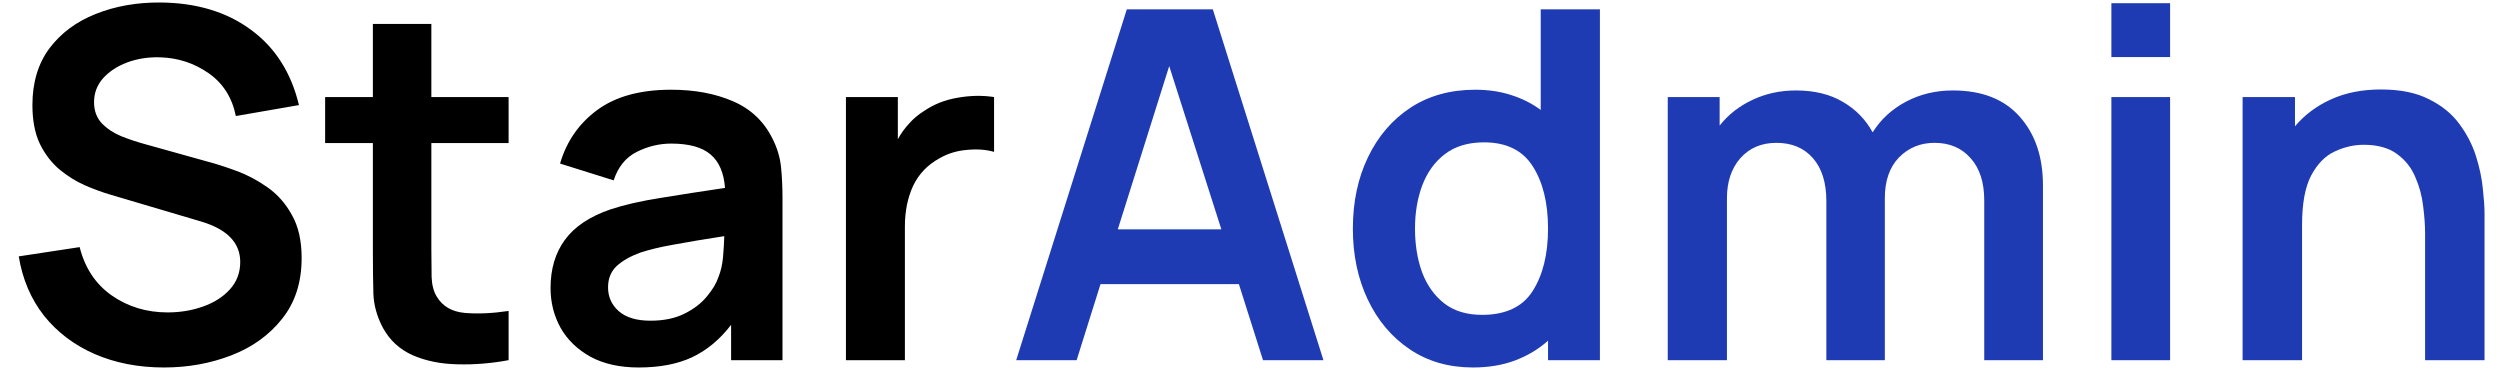
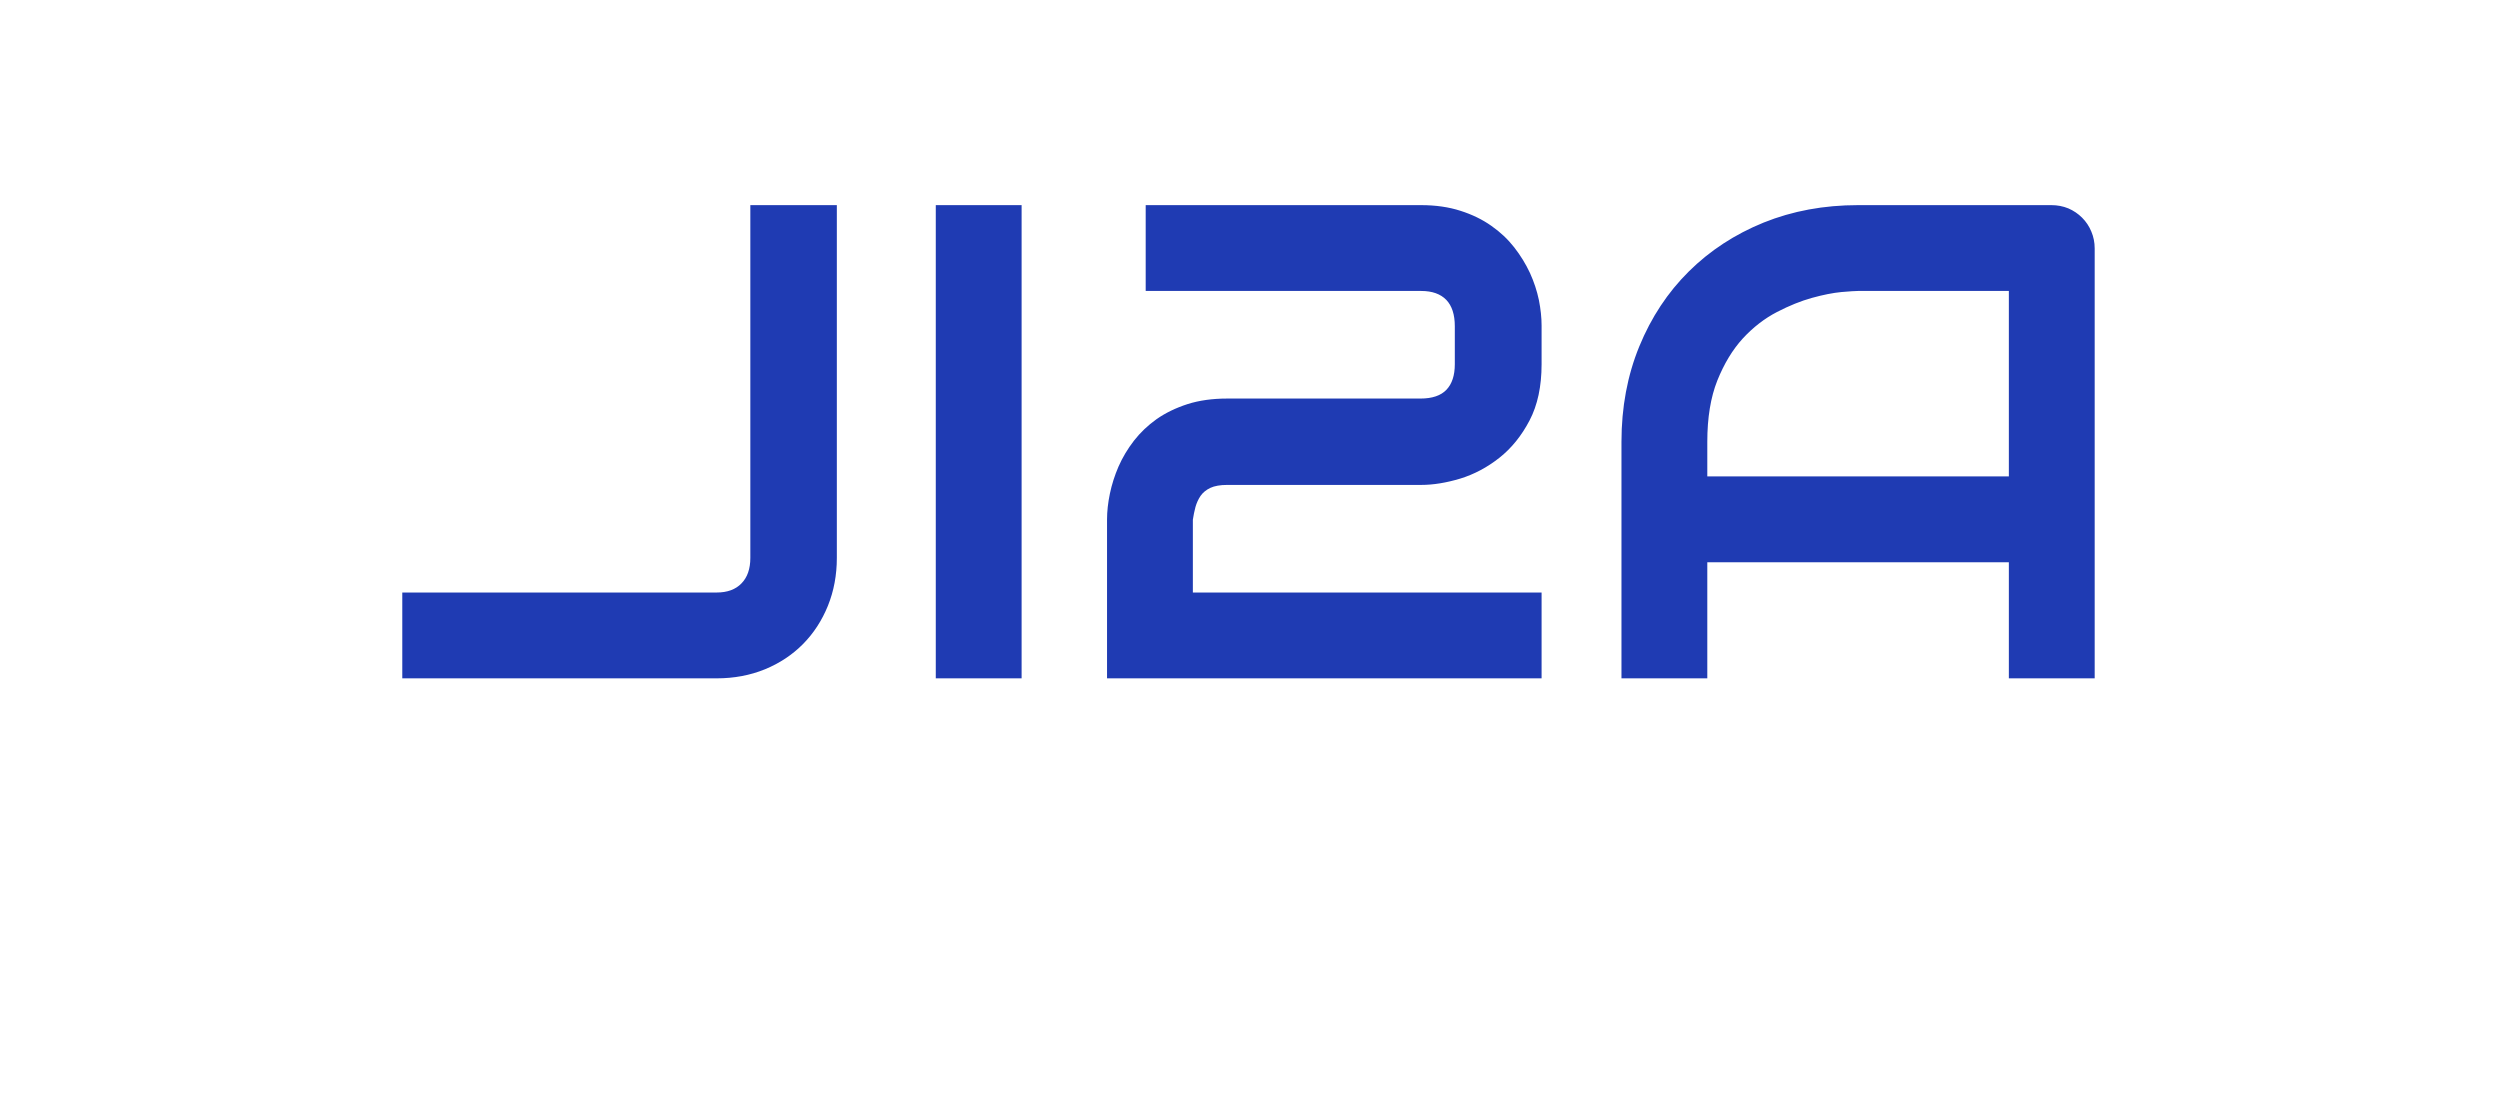
- <svg xmlns="http://www.w3.org/2000/svg" width="118" height="18" viewBox="0 0 118 18" fill="none">
-   <path d="M7.739 17.345C8.874 17.345 9.936 17.153 10.925 16.77C11.914 16.387 12.711 15.812 13.317 15.045C13.93 14.278 14.237 13.324 14.237 12.181C14.237 11.361 14.084 10.683 13.777 10.146C13.478 9.602 13.091 9.165 12.616 8.835C12.148 8.505 11.661 8.248 11.155 8.065C10.657 7.88 10.204 7.735 9.798 7.628L6.831 6.8C6.463 6.7 6.095 6.577 5.727 6.431C5.359 6.278 5.052 6.075 4.807 5.822C4.562 5.561 4.439 5.228 4.439 4.822C4.439 4.392 4.581 4.016 4.864 3.695C5.156 3.373 5.535 3.123 6.003 2.947C6.478 2.771 6.992 2.69 7.544 2.705C8.395 2.728 9.162 2.978 9.844 3.453C10.526 3.928 10.956 4.603 11.132 5.477L14.111 4.96C13.742 3.426 12.987 2.242 11.845 1.406C10.703 0.563 9.28 0.133 7.579 0.118C6.459 0.11 5.439 0.29 4.519 0.658C3.607 1.019 2.879 1.559 2.334 2.28C1.798 3.001 1.53 3.894 1.53 4.96C1.53 5.688 1.648 6.301 1.886 6.8C2.131 7.29 2.442 7.693 2.817 8.007C3.201 8.321 3.603 8.57 4.025 8.755C4.454 8.938 4.853 9.084 5.221 9.191L9.499 10.457C10.726 10.825 11.339 11.461 11.339 12.366C11.339 12.871 11.174 13.305 10.845 13.665C10.523 14.018 10.101 14.286 9.579 14.47C9.058 14.654 8.502 14.746 7.912 14.746C6.915 14.746 6.034 14.478 5.267 13.941C4.508 13.404 4.006 12.645 3.76 11.664L0.885 12.101C1.062 13.182 1.46 14.117 2.082 14.907C2.71 15.689 3.507 16.291 4.473 16.712C5.447 17.134 6.536 17.345 7.739 17.345ZM24.006 17V14.677C23.231 14.792 22.541 14.823 21.936 14.769C21.33 14.715 20.889 14.459 20.613 13.998C20.468 13.761 20.387 13.454 20.372 13.079C20.364 12.695 20.36 12.258 20.36 11.768V6.753H24.006V4.58H20.36V1.13H17.6V4.58H15.346V6.753H17.6V11.928C17.6 12.642 17.608 13.278 17.623 13.838C17.639 14.389 17.788 14.934 18.072 15.47C18.394 16.061 18.865 16.494 19.486 16.77C20.107 17.038 20.809 17.18 21.591 17.195C22.38 17.218 23.185 17.153 24.006 17ZM30.149 17.345C31.138 17.345 31.978 17.184 32.668 16.862C33.366 16.532 33.979 16.023 34.508 15.332V17H36.934V9.376C36.934 8.839 36.911 8.344 36.865 7.892C36.819 7.432 36.685 6.984 36.463 6.546C36.057 5.726 35.432 5.136 34.588 4.776C33.753 4.415 32.783 4.235 31.679 4.235C30.222 4.235 29.061 4.553 28.194 5.189C27.328 5.826 26.742 6.669 26.435 7.72L28.965 8.513C29.172 7.877 29.536 7.428 30.057 7.168C30.579 6.907 31.119 6.777 31.679 6.777C32.522 6.777 33.143 6.949 33.542 7.294C33.941 7.631 34.167 8.156 34.22 8.87C33.132 9.03 32.12 9.188 31.184 9.341C30.257 9.487 29.467 9.667 28.815 9.882C27.834 10.219 27.117 10.698 26.665 11.319C26.213 11.932 25.986 12.691 25.986 13.596C25.986 14.278 26.144 14.903 26.458 15.47C26.78 16.038 27.251 16.494 27.872 16.839C28.493 17.176 29.252 17.345 30.149 17.345ZM30.701 15.137C30.05 15.137 29.551 14.988 29.206 14.688C28.869 14.389 28.7 14.014 28.7 13.562C28.7 13.155 28.831 12.825 29.091 12.572C29.36 12.319 29.732 12.105 30.207 11.928C30.644 11.783 31.169 11.656 31.782 11.549C32.396 11.434 33.197 11.3 34.186 11.146C34.178 11.438 34.159 11.764 34.128 12.124C34.098 12.477 34.025 12.795 33.91 13.079C33.818 13.362 33.638 13.665 33.369 13.987C33.109 14.309 32.756 14.581 32.311 14.803C31.867 15.026 31.33 15.137 30.701 15.137ZM39.928 17H42.711V10.687C42.711 9.966 42.842 9.326 43.102 8.766C43.371 8.206 43.788 7.773 44.356 7.466C44.739 7.244 45.169 7.114 45.644 7.075C46.119 7.029 46.545 7.06 46.92 7.168V4.58C46.361 4.496 45.786 4.507 45.195 4.614C44.605 4.714 44.08 4.921 43.62 5.236C43.359 5.396 43.125 5.592 42.918 5.822C42.711 6.044 42.531 6.293 42.378 6.569V4.58H39.928V17Z" fill="black" />
-   <path d="M47.965 17H50.817L51.944 13.412H58.476L59.614 17H62.466L57.245 0.44H53.186L47.965 17ZM52.76 10.825L55.187 3.119L57.648 10.825H52.76ZM69.525 17.345C70.261 17.345 70.924 17.234 71.514 17.012C72.105 16.789 72.622 16.479 73.067 16.08V17H75.516V0.44H72.722V5.189C72.308 4.883 71.844 4.649 71.331 4.488C70.817 4.319 70.249 4.235 69.629 4.235C68.456 4.235 67.436 4.519 66.57 5.086C65.711 5.653 65.044 6.431 64.569 7.42C64.093 8.409 63.855 9.533 63.855 10.79C63.855 12.032 64.089 13.148 64.557 14.136C65.025 15.126 65.684 15.908 66.535 16.483C67.386 17.058 68.383 17.345 69.525 17.345ZM69.951 14.861C69.23 14.861 68.636 14.681 68.168 14.32C67.7 13.953 67.352 13.462 67.121 12.848C66.899 12.235 66.788 11.549 66.788 10.79C66.788 10.039 66.903 9.356 67.133 8.743C67.371 8.122 67.727 7.631 68.203 7.271C68.686 6.903 69.299 6.719 70.043 6.719C71.1 6.719 71.867 7.095 72.343 7.846C72.826 8.597 73.067 9.579 73.067 10.79C73.067 11.994 72.826 12.975 72.343 13.734C71.867 14.485 71.07 14.861 69.951 14.861ZM78.718 17H81.512V9.352C81.512 8.578 81.723 7.949 82.145 7.466C82.574 6.984 83.141 6.742 83.847 6.742C84.575 6.742 85.15 6.984 85.572 7.466C85.993 7.949 86.204 8.624 86.204 9.491V17H88.964V9.352C88.964 8.532 89.187 7.892 89.631 7.432C90.084 6.972 90.643 6.742 91.31 6.742C92.023 6.742 92.591 6.984 93.012 7.466C93.442 7.942 93.656 8.605 93.656 9.456V17H96.428V8.755C96.428 7.405 96.06 6.32 95.324 5.5C94.596 4.68 93.545 4.269 92.173 4.269C91.368 4.269 90.632 4.446 89.965 4.798C89.298 5.151 88.773 5.634 88.389 6.247C88.06 5.642 87.592 5.163 86.986 4.81C86.381 4.45 85.641 4.269 84.767 4.269C84.023 4.269 83.337 4.419 82.708 4.718C82.087 5.009 81.574 5.412 81.167 5.926V4.58H78.718V17ZM99.657 2.694H102.429V0.152H99.657V2.694ZM99.657 17H102.429V4.58H99.657V17ZM105.851 17H108.657V10.617C108.657 9.613 108.799 8.839 109.082 8.294C109.374 7.742 109.742 7.363 110.186 7.156C110.639 6.941 111.099 6.834 111.566 6.834C112.226 6.834 112.751 6.98 113.142 7.271C113.533 7.555 113.82 7.919 114.004 8.364C114.196 8.8 114.319 9.257 114.372 9.732C114.434 10.207 114.464 10.637 114.464 11.02V17H117.27V10.066C117.27 9.774 117.243 9.387 117.19 8.904C117.144 8.421 117.036 7.911 116.868 7.375C116.699 6.838 116.438 6.332 116.086 5.856C115.733 5.373 115.254 4.982 114.648 4.684C114.05 4.377 113.295 4.223 112.383 4.223C111.486 4.223 110.696 4.381 110.014 4.695C109.339 5.002 108.776 5.423 108.323 5.96V4.58H105.851V17Z" fill="#1F3BB3" />
+ <svg xmlns="http://www.w3.org/2000/svg" version="1.1" width="180" height="80" viewBox="0 0 1000 280">
+   <g transform="matrix(1,0,0,1,-0.6060606,-0.5270592)">
+     <svg viewBox="0 0 396 111" data-background-color="#ffffff" preserveAspectRatio="xMidYMid meet" height="190" width="1000">
+       <g id="tight-bounds" transform="matrix(1,0,0,1,0.24,0.2089413)">
+         <svg viewBox="0 0 395.52 110.582" height="110.582" width="395.52">
+           <g>
+             <svg viewBox="0 0 395.52 110.582" height="110.582" width="395.52">
+               <g>
+                 <svg viewBox="0 0 395.52 110.582" height="110.582" width="395.52">
+                   <g>
+                     <svg viewBox="0 0 395.52 110.582" height="110.582" width="395.52">
+                       <g>
+                         <svg viewBox="0 0 395.52 110.582" height="110.582" width="395.52">
+                           <g id="textblocktransform">
+                             <svg viewBox="0 0 395.52 110.582" height="110.582" width="395.52" id="textblock">
+                               <g>
+                                 <svg viewBox="0 0 395.52 110.582" height="110.582" width="395.52">
+                                   <g transform="matrix(1,0,0,1,0,0)">
+                                     <svg width="395.52" viewBox="0.98 -35.01 125.21 35.01" height="110.582" data-palette-color="#1f3bb3">
+                                       <path d="M33.13-35.01L33.13-8.91Q33.13-7.01 32.47-5.37 31.81-3.74 30.63-2.54 29.44-1.34 27.81-0.67 26.17 0 24.24 0L24.24 0 0.98 0 0.98-6.35 24.24-6.35Q25.42-6.35 26.07-7.02 26.73-7.69 26.73-8.91L26.73-8.91 26.73-35.01 33.13-35.01ZM46.8-35.01L46.8 0 40.45 0 40.45-35.01 46.8-35.01ZM85.27-6.35L85.27 0 53.12 0 53.12-11.74Q53.12-12.65 53.33-13.66 53.54-14.67 53.97-15.67 54.41-16.67 55.11-17.58 55.81-18.48 56.79-19.18 57.78-19.87 59.08-20.29 60.37-20.7 62.01-20.7L62.01-20.7 76.31-20.7Q77.61-20.7 78.23-21.35 78.85-22 78.85-23.24L78.85-23.24 78.85-26.05Q78.85-27.34 78.22-28 77.58-28.66 76.36-28.66L76.36-28.66 55.98-28.66 55.98-35.01 76.36-35.01Q77.97-35.01 79.27-34.59 80.56-34.18 81.55-33.48 82.54-32.79 83.25-31.88 83.95-30.98 84.41-29.99 84.86-29 85.07-27.99 85.27-26.98 85.27-26.1L85.27-26.1 85.27-23.24Q85.27-20.78 84.38-19.08 83.49-17.38 82.15-16.32 80.81-15.26 79.26-14.78 77.7-14.31 76.36-14.31L76.36-14.31 62.01-14.31Q61.23-14.31 60.76-14.09 60.3-13.87 60.04-13.5 59.79-13.13 59.66-12.67 59.54-12.21 59.47-11.74L59.47-11.74 59.47-6.35 85.27-6.35ZM126.19-31.81L126.19 0 119.84 0 119.84-8.59 97.53-8.59 97.53 0 91.18 0 91.18-17.5Q91.18-21.34 92.5-24.56 93.82-27.78 96.16-30.1 98.5-32.42 101.7-33.72 104.9-35.01 108.68-35.01L108.68-35.01 122.99-35.01Q123.65-35.01 124.24-34.77 124.82-34.52 125.26-34.08 125.7-33.64 125.94-33.06 126.19-32.47 126.19-31.81L126.19-31.81ZM97.53-17.5L97.53-14.94 119.84-14.94 119.84-28.66 108.68-28.66Q108.39-28.66 107.45-28.58 106.51-28.49 105.28-28.15 104.05-27.81 102.68-27.1 101.31-26.39 100.16-25.15 99.02-23.9 98.27-22.03 97.53-20.17 97.53-17.5L97.53-17.5Z" opacity="1" transform="matrix(1,0,0,1,0,0)" fill="#1f3bb3" class="wordmark-text-0" data-fill-palette-color="primary" id="text-0" />
+                                     </svg>
+                                   </g>
+                                 </svg>
+                               </g>
+                             </svg>
+                           </g>
+                         </svg>
+                       </g>
+                     </svg>
+                   </g>
+                 </svg>
+               </g>
+             </svg>
+           </g>
+           <defs />
+         </svg>
+         <rect width="395.52" height="110.582" fill="none" stroke="none" visibility="hidden" />
+       </g>
+     </svg>
+   </g>
</svg>
